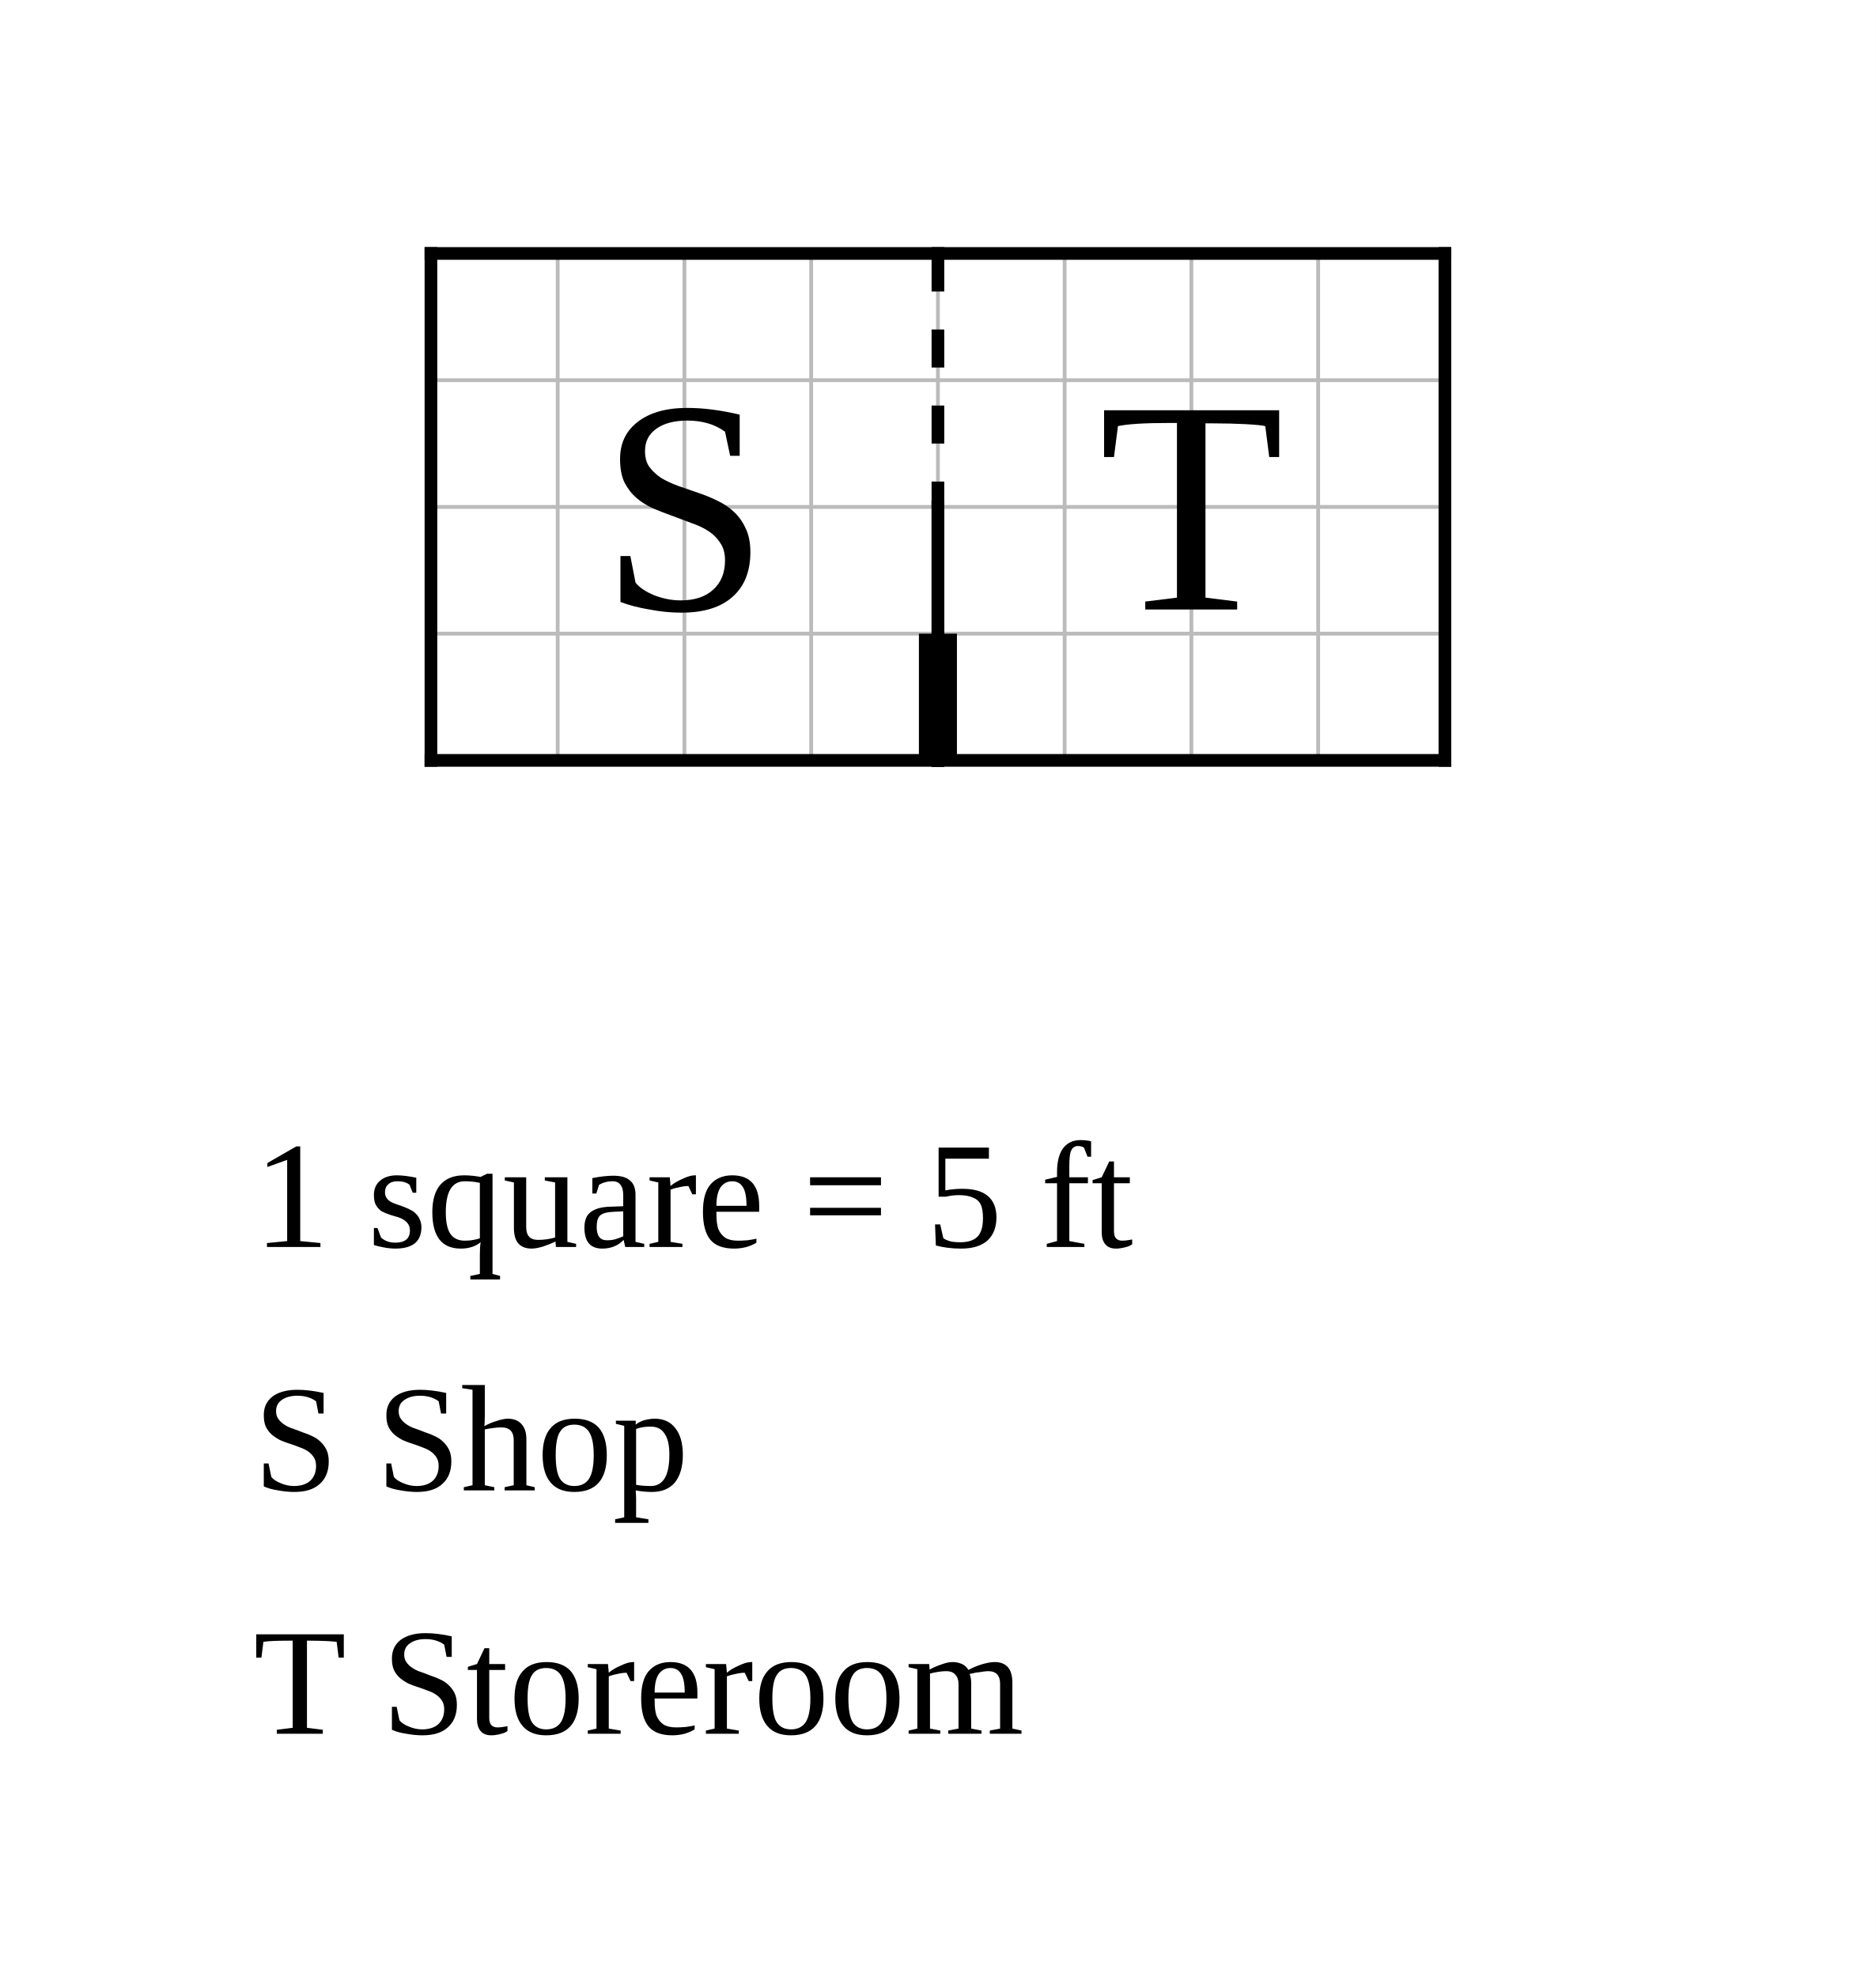
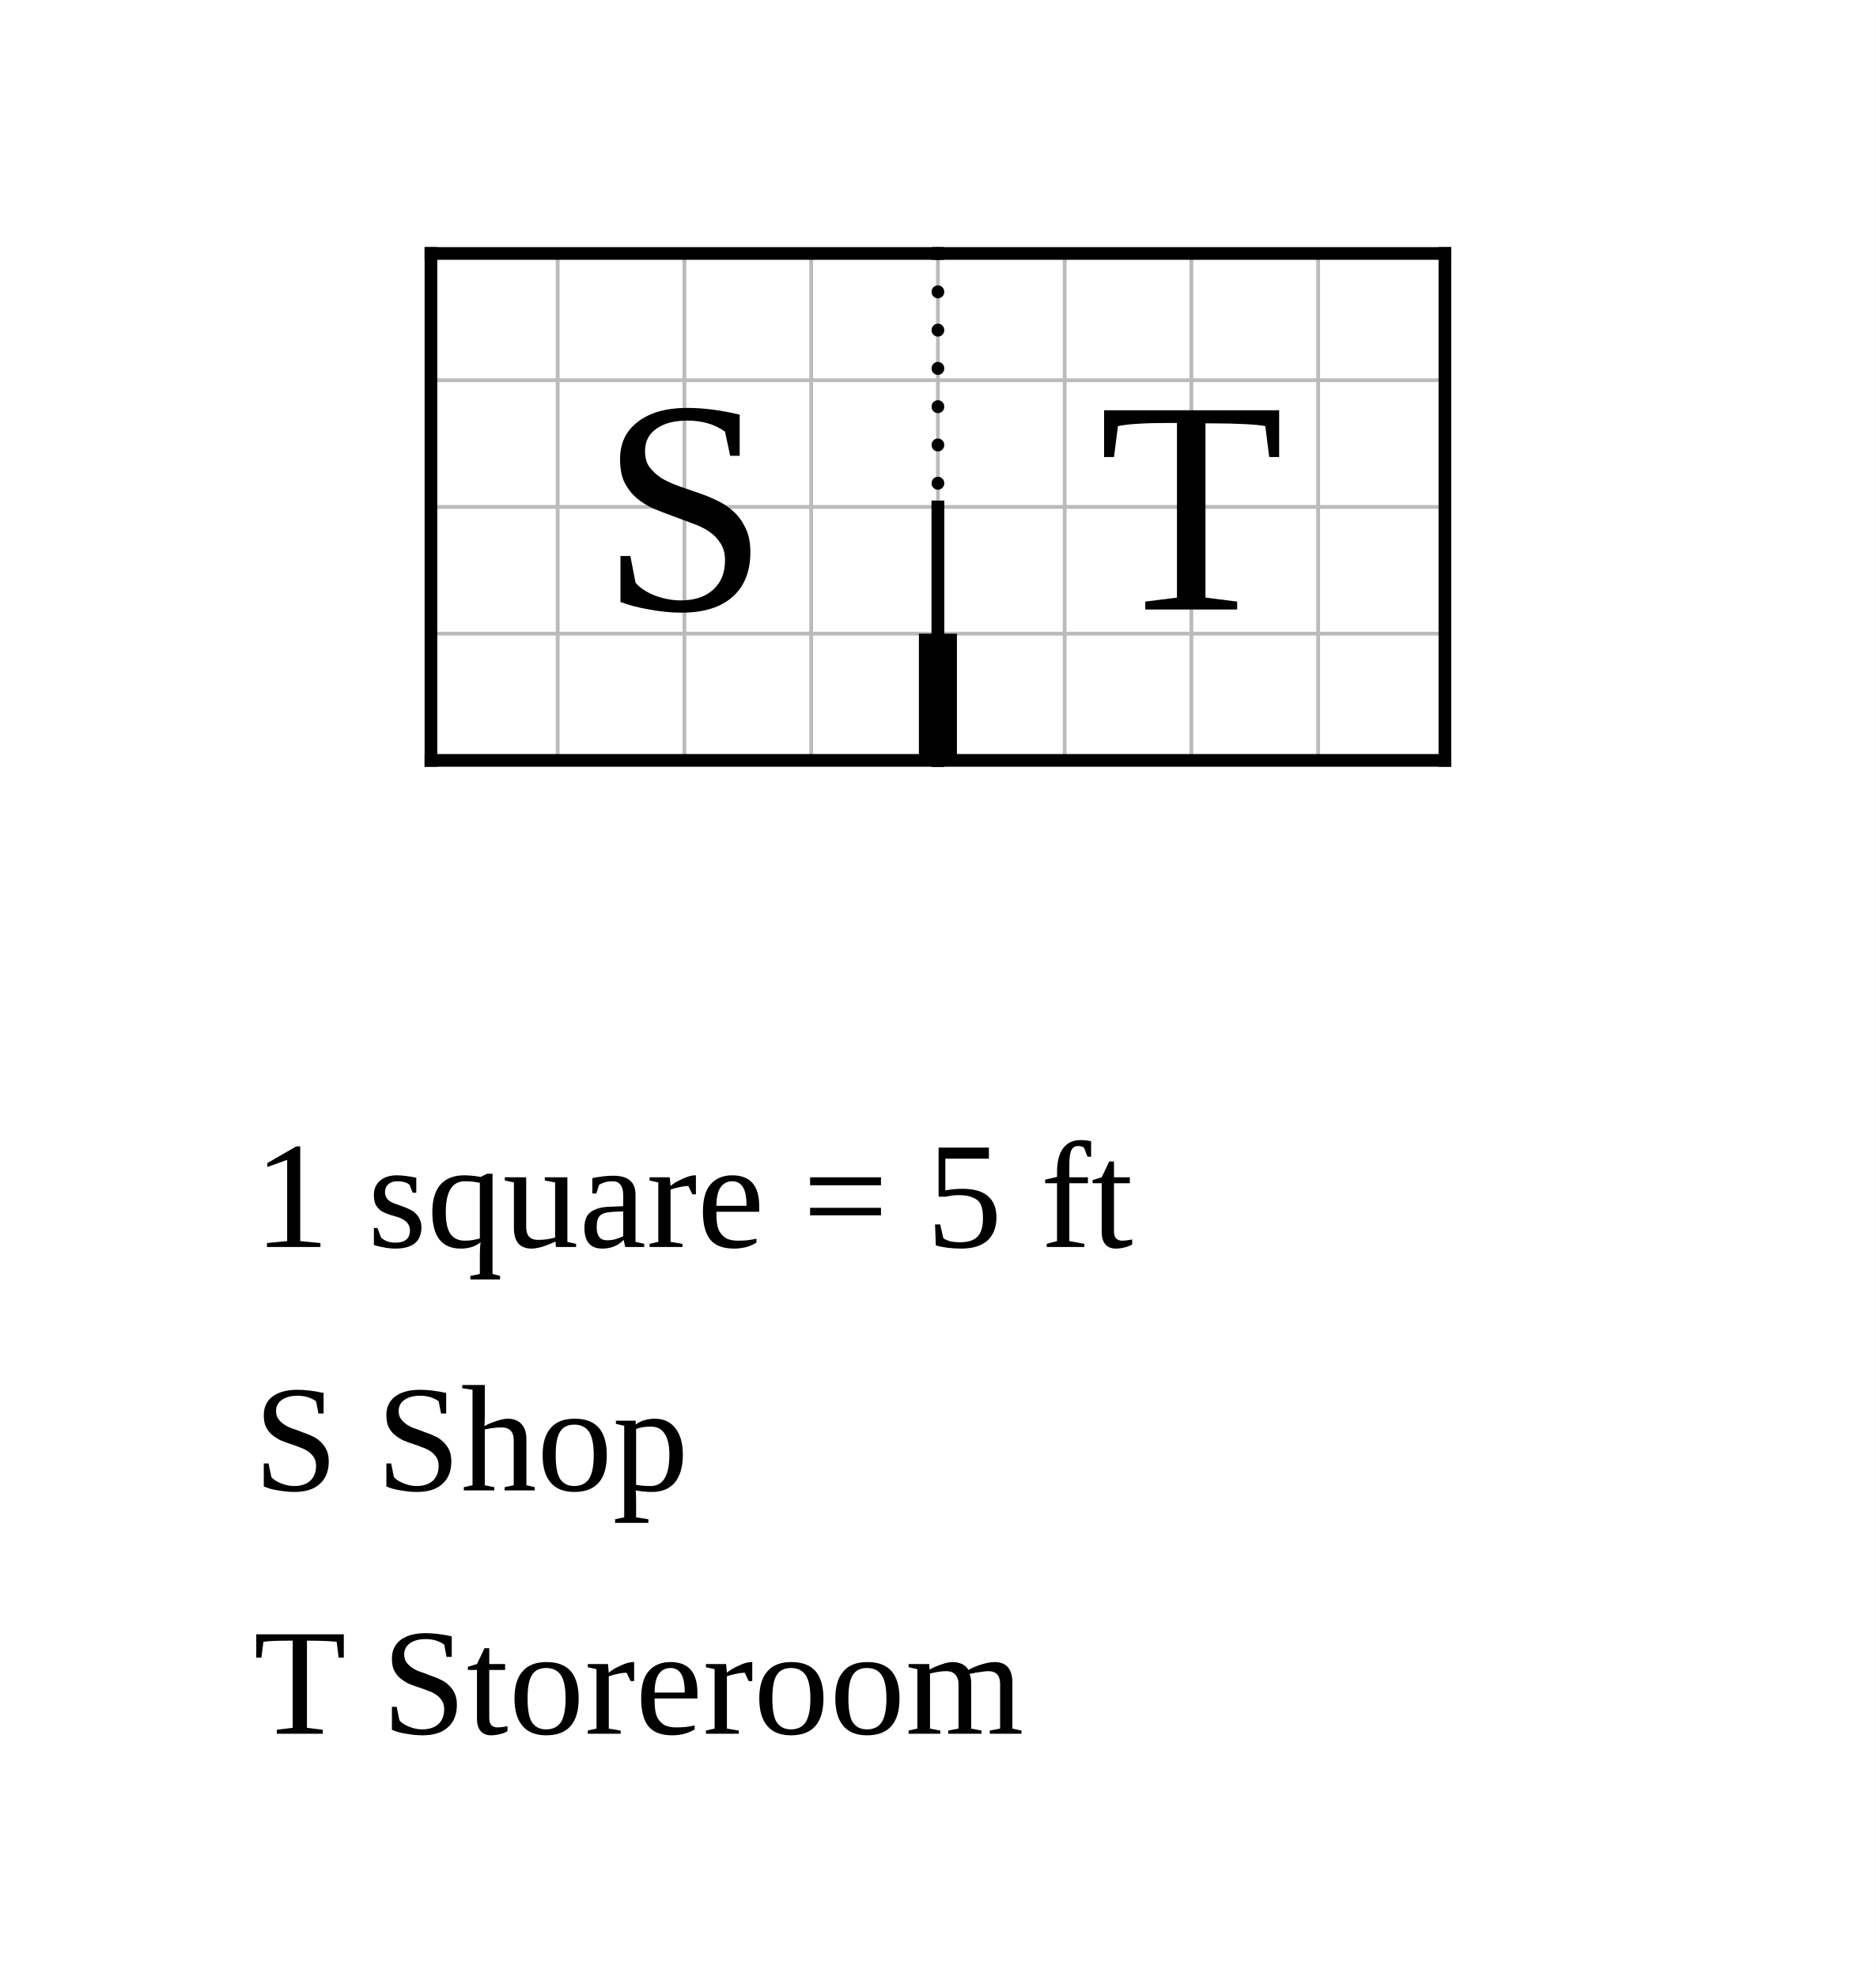
<svg xmlns="http://www.w3.org/2000/svg" width="740" height="780" viewBox="-17 -10 74 78">
  <rect x="-17" y="-10" width="74" height="78" fill="white" />
  <g stroke="#bbb" stroke-width="0.15">
    <line x1="0" y1="0" x2="0" y2="20" />
    <line x1="5" y1="0" x2="5" y2="20" />
    <line x1="10" y1="0" x2="10" y2="20" />
    <line x1="15" y1="0" x2="15" y2="20" />
    <line x1="20" y1="0" x2="20" y2="20" />
    <line x1="25" y1="0" x2="25" y2="20" />
    <line x1="30" y1="0" x2="30" y2="20" />
    <line x1="35" y1="0" x2="35" y2="20" />
    <line x1="40" y1="0" x2="40" y2="20" />
    <line x1="0" y1="0" x2="40" y2="0" />
    <line x1="0" y1="5" x2="40" y2="5" />
    <line x1="0" y1="10" x2="40" y2="10" />
    <line x1="0" y1="15" x2="40" y2="15" />
    <line x1="0" y1="20" x2="40" y2="20" />
  </g>
  <line data-room="shop" x1="0" y1="0" x2="0" y2="20" stroke="black" stroke-width="0.5" stroke-linecap="square" />
  <line data-room="shop" x1="0" y1="0" x2="20" y2="0" stroke="black" stroke-width="0.5" stroke-linecap="square" />
  <line data-room="shop" x1="0" y1="20" x2="20" y2="20" stroke="black" stroke-width="0.5" stroke-linecap="square" />
  <line data-room="shop" x1="20" y1="10" x2="20" y2="20" stroke="black" stroke-width="0.5" stroke-linecap="square" />
  <text data-room="shop" x="10" y="10" text-anchor="middle" dominant-baseline="central" font-size="12">S</text>
  <line data-room="store" x1="20" y1="0" x2="40" y2="0" stroke="black" stroke-width="0.5" stroke-linecap="square" />
  <line data-room="store" x1="20" y1="10" x2="20" y2="20" stroke="black" stroke-width="0.5" stroke-linecap="square" />
  <line data-room="store" x1="20" y1="20" x2="40" y2="20" stroke="black" stroke-width="0.5" stroke-linecap="square" />
  <line data-room="store" x1="40" y1="0" x2="40" y2="20" stroke="black" stroke-width="0.5" stroke-linecap="square" />
  <text data-room="store" x="30" y="10" text-anchor="middle" dominant-baseline="central" font-size="12">T</text>
-   <line class="open" x1="20" y1="0" x2="20" y2="10" stroke="black" stroke-width="0.5" stroke-dasharray="1.5 1.5" />
+   <line class="open" x1="20" y1="0" x2="20" y2="10" stroke="black" stroke-width="0.5" stroke-dasharray="0.01 1.5" stroke-linecap="round" />
  <line class="door" x1="20" y1="15" x2="20" y2="20" stroke="black" stroke-width="1.5" />
  <text class="scale" x="-7" y="39.2" font-size="6">1 square = 5 ft</text>
  <text class="key" x="-7" y="48.8" font-size="6">S  Shop</text>
  <text class="key" x="-7" y="58.4" font-size="6">T  Storeroom</text>
</svg>
